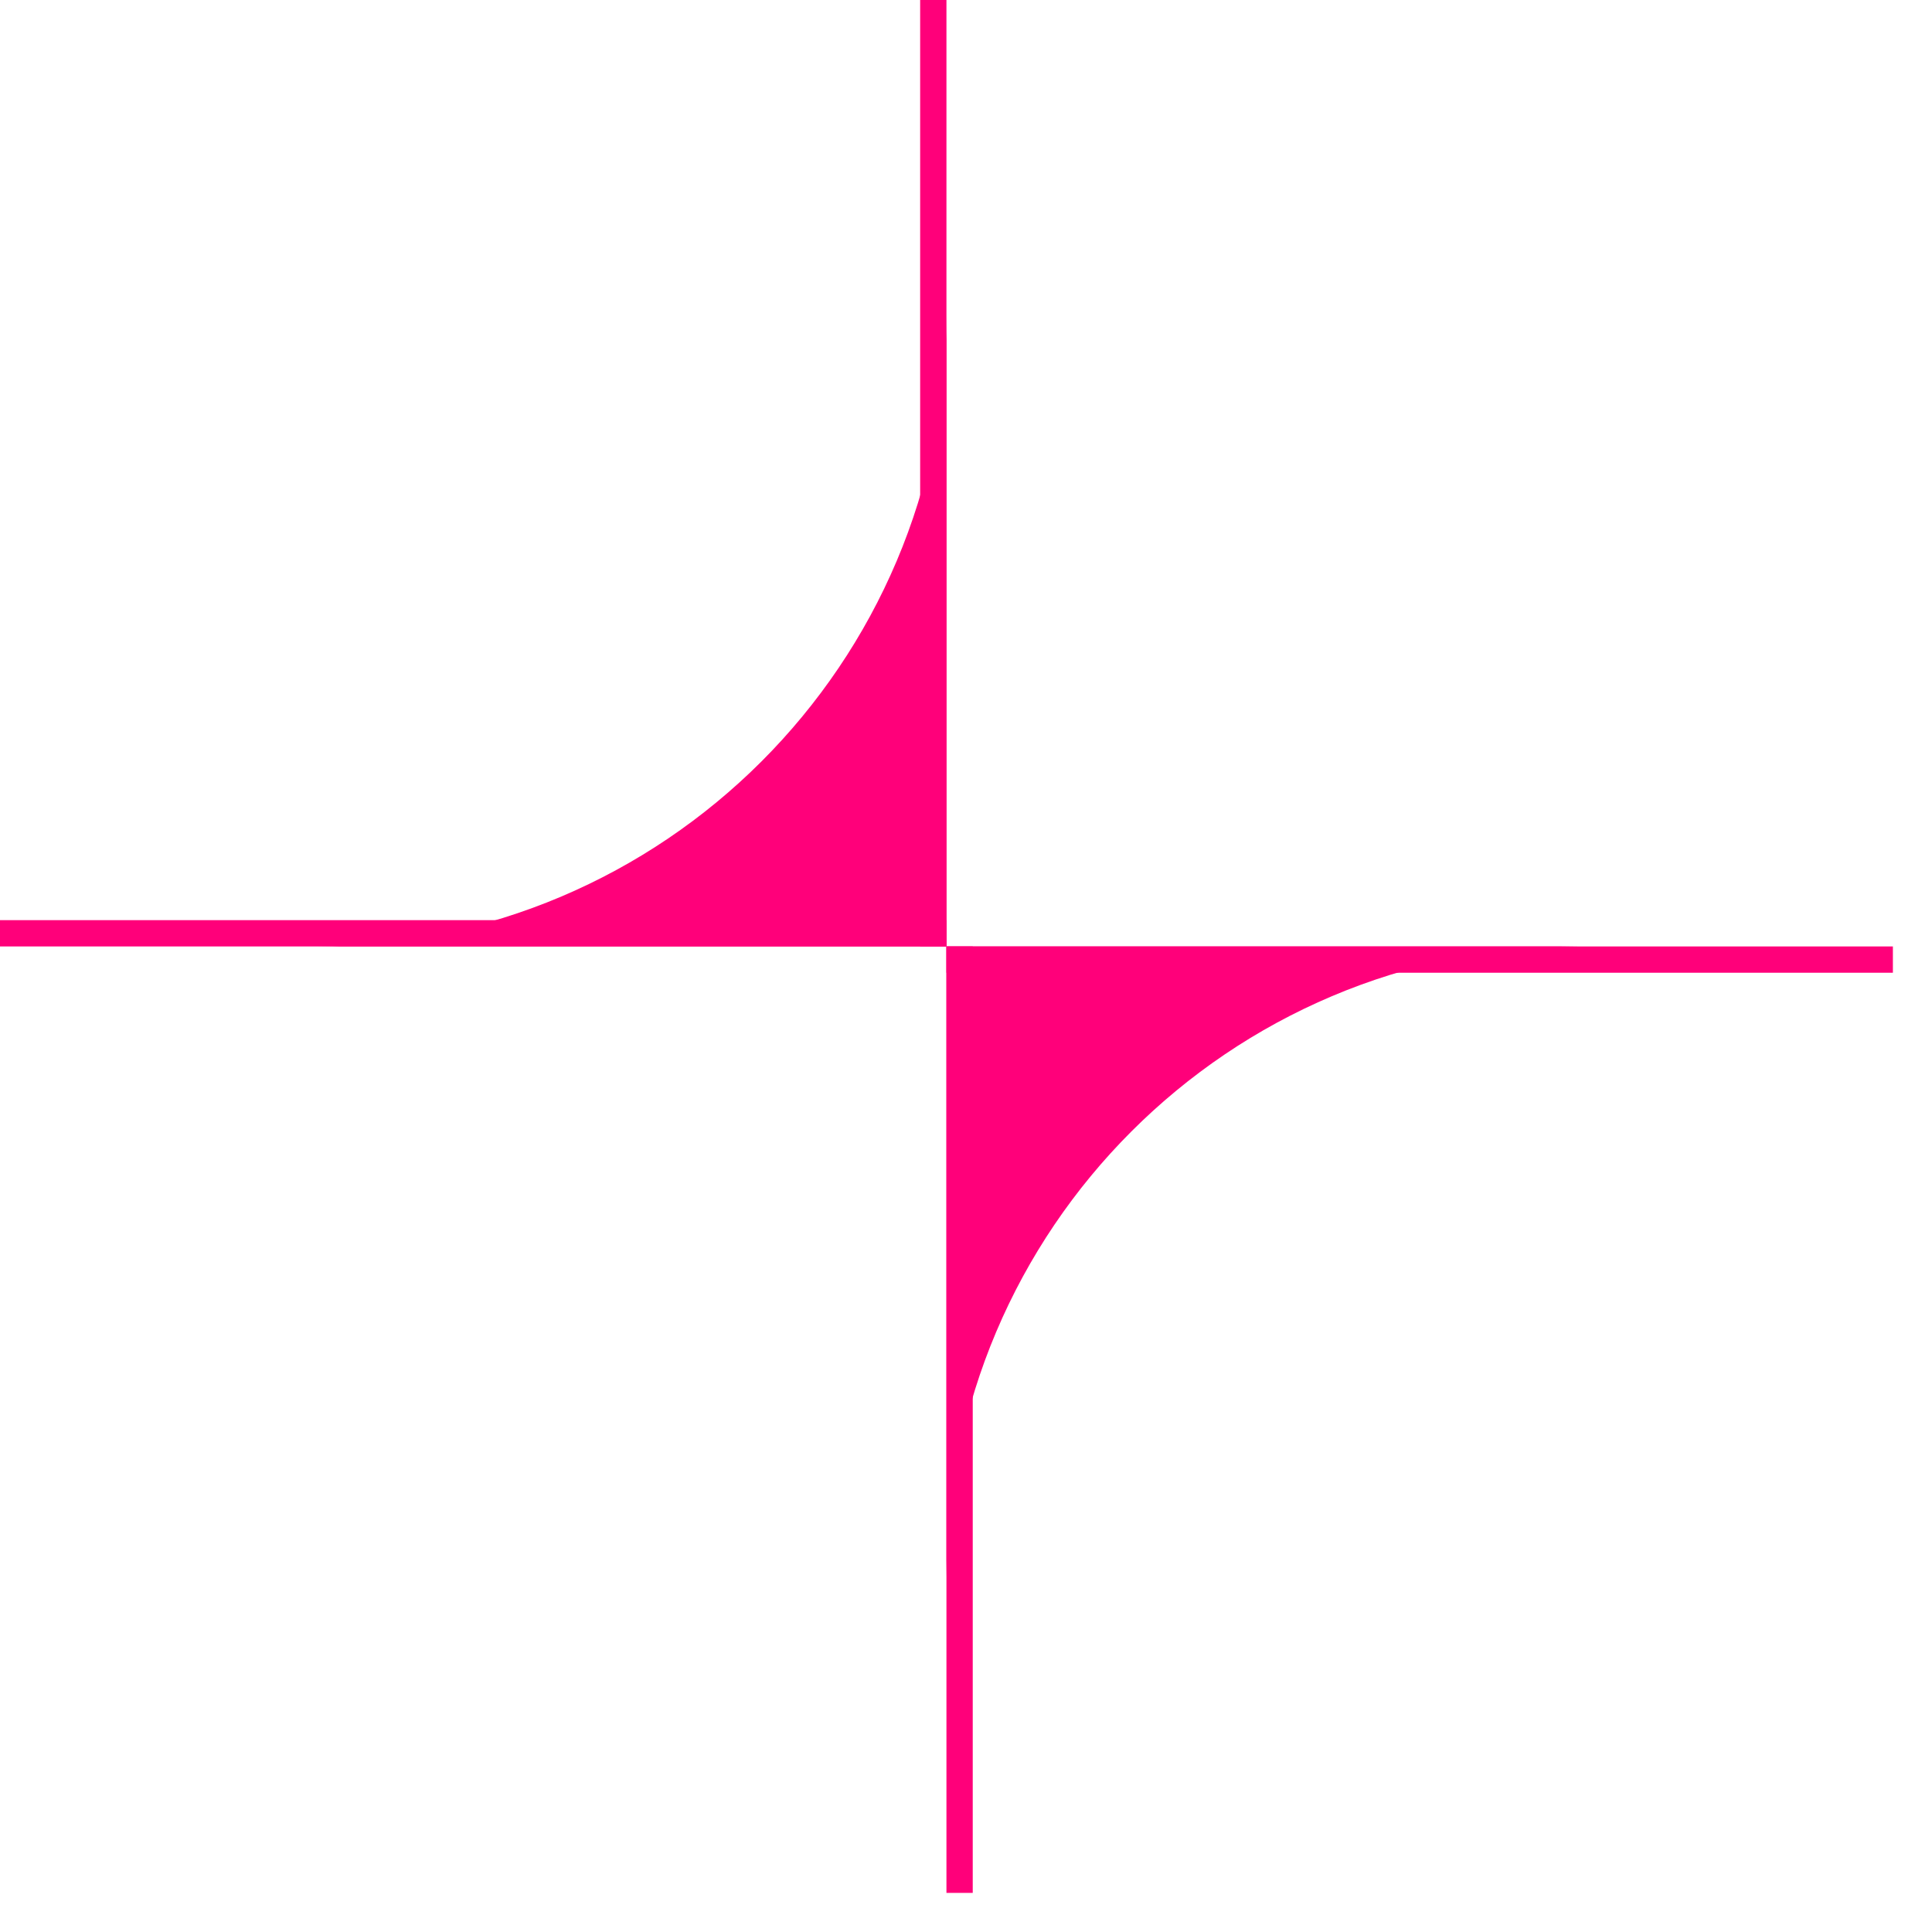
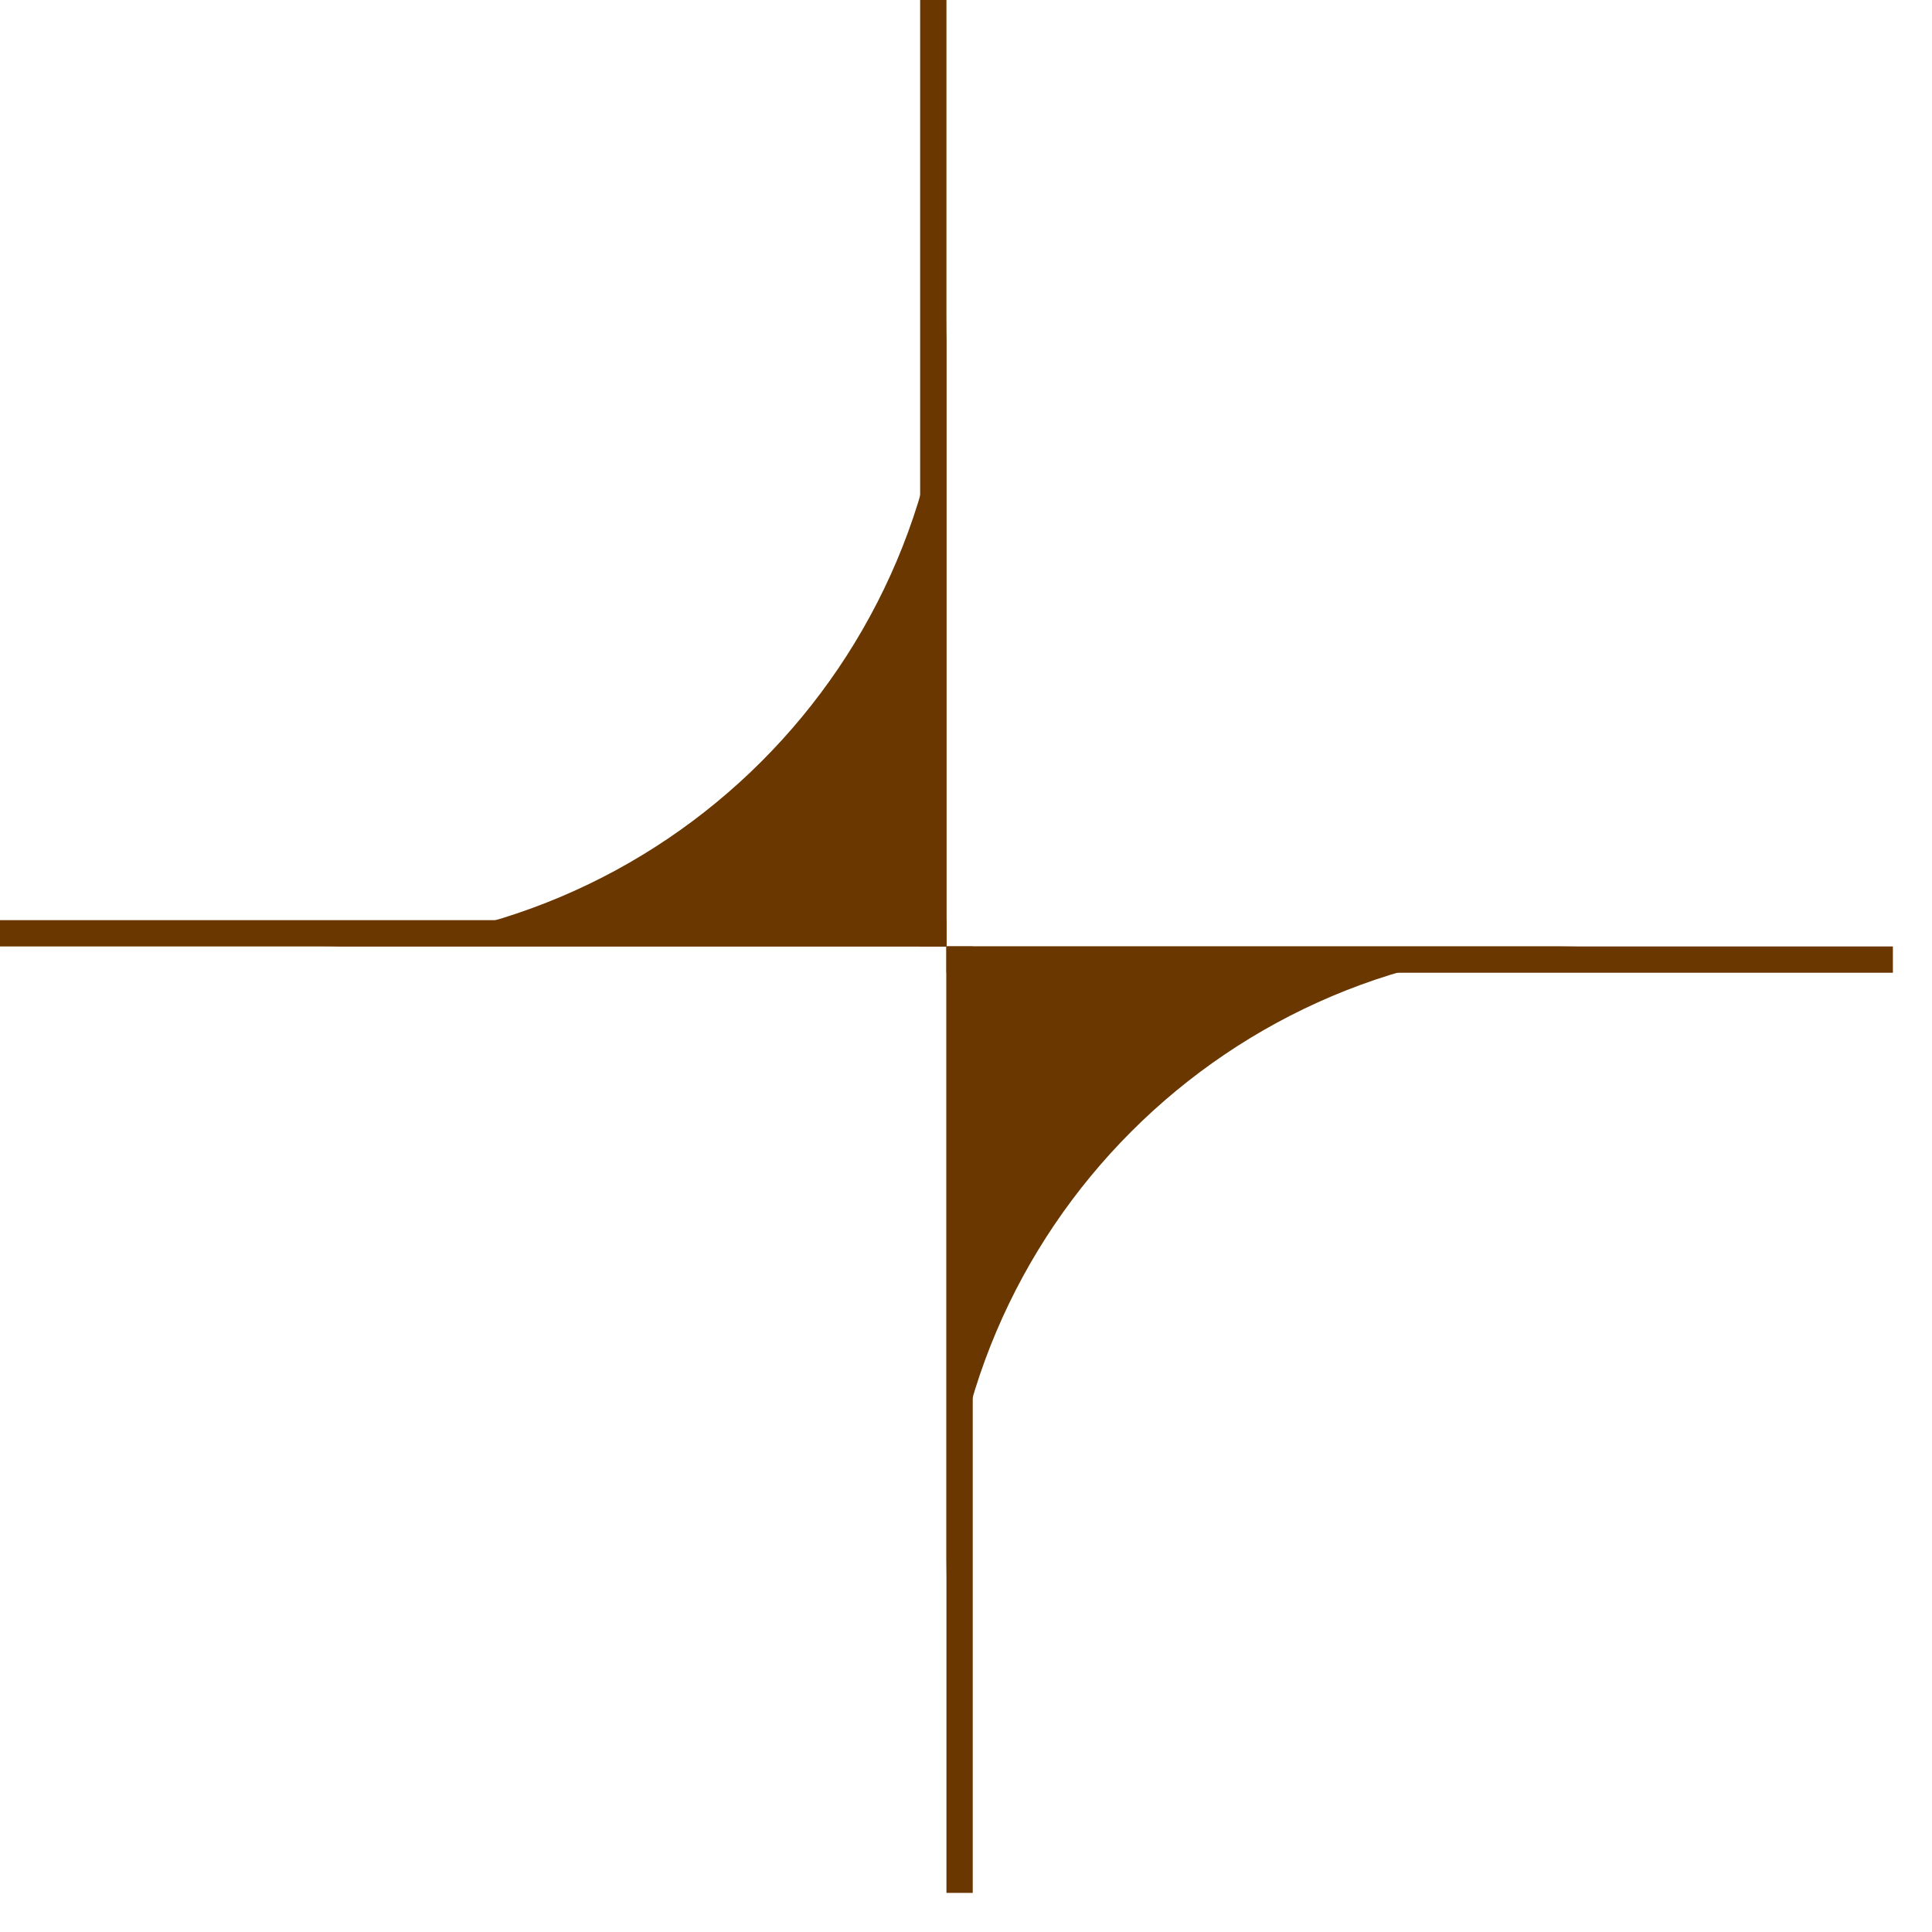
<svg xmlns="http://www.w3.org/2000/svg" width="41" height="41" viewBox="0 0 41 41" fill="none">
-   <path d="M20.085 20.085V19.527H0V20.085H20.085Z" fill="#FF007A" />
-   <path d="M20.085 0V20.085L19.527 20.085V0H20.085Z" fill="#FF007A" />
-   <path d="M6.695 20.085C14.087 20.078 20.078 14.087 20.085 6.695L20.085 20.085L6.695 20.085Z" fill="#FF007A" />
-   <path d="M33.475 20.085C26.083 20.092 20.092 26.083 20.085 33.475L20.085 20.085L33.475 20.085Z" fill="#FF007A" />
-   <path d="M20.085 20.085L20.085 20.643L40.17 20.643V20.085L20.085 20.085Z" fill="#FF007A" />
-   <path d="M20.085 40.17L20.085 20.085L20.643 20.085L20.643 40.17H20.085Z" fill="#FF007A" />
+   <path d="M20.085 20.085V19.527H0V20.085H20.085Z" fill="#6a3700" />
+   <path d="M20.085 0V20.085L19.527 20.085V0H20.085Z" fill="#6a3700" />
+   <path d="M6.695 20.085C14.087 20.078 20.078 14.087 20.085 6.695L20.085 20.085L6.695 20.085Z" fill="#6a3700" />
+   <path d="M33.475 20.085C26.083 20.092 20.092 26.083 20.085 33.475L20.085 20.085L33.475 20.085Z" fill="#6a3700" />
+   <path d="M20.085 20.085L20.085 20.643L40.17 20.643V20.085L20.085 20.085Z" fill="#6a3700" />
+   <path d="M20.085 40.17L20.085 20.085L20.643 20.085L20.643 40.17H20.085Z" fill="#6a3700" />
</svg>
